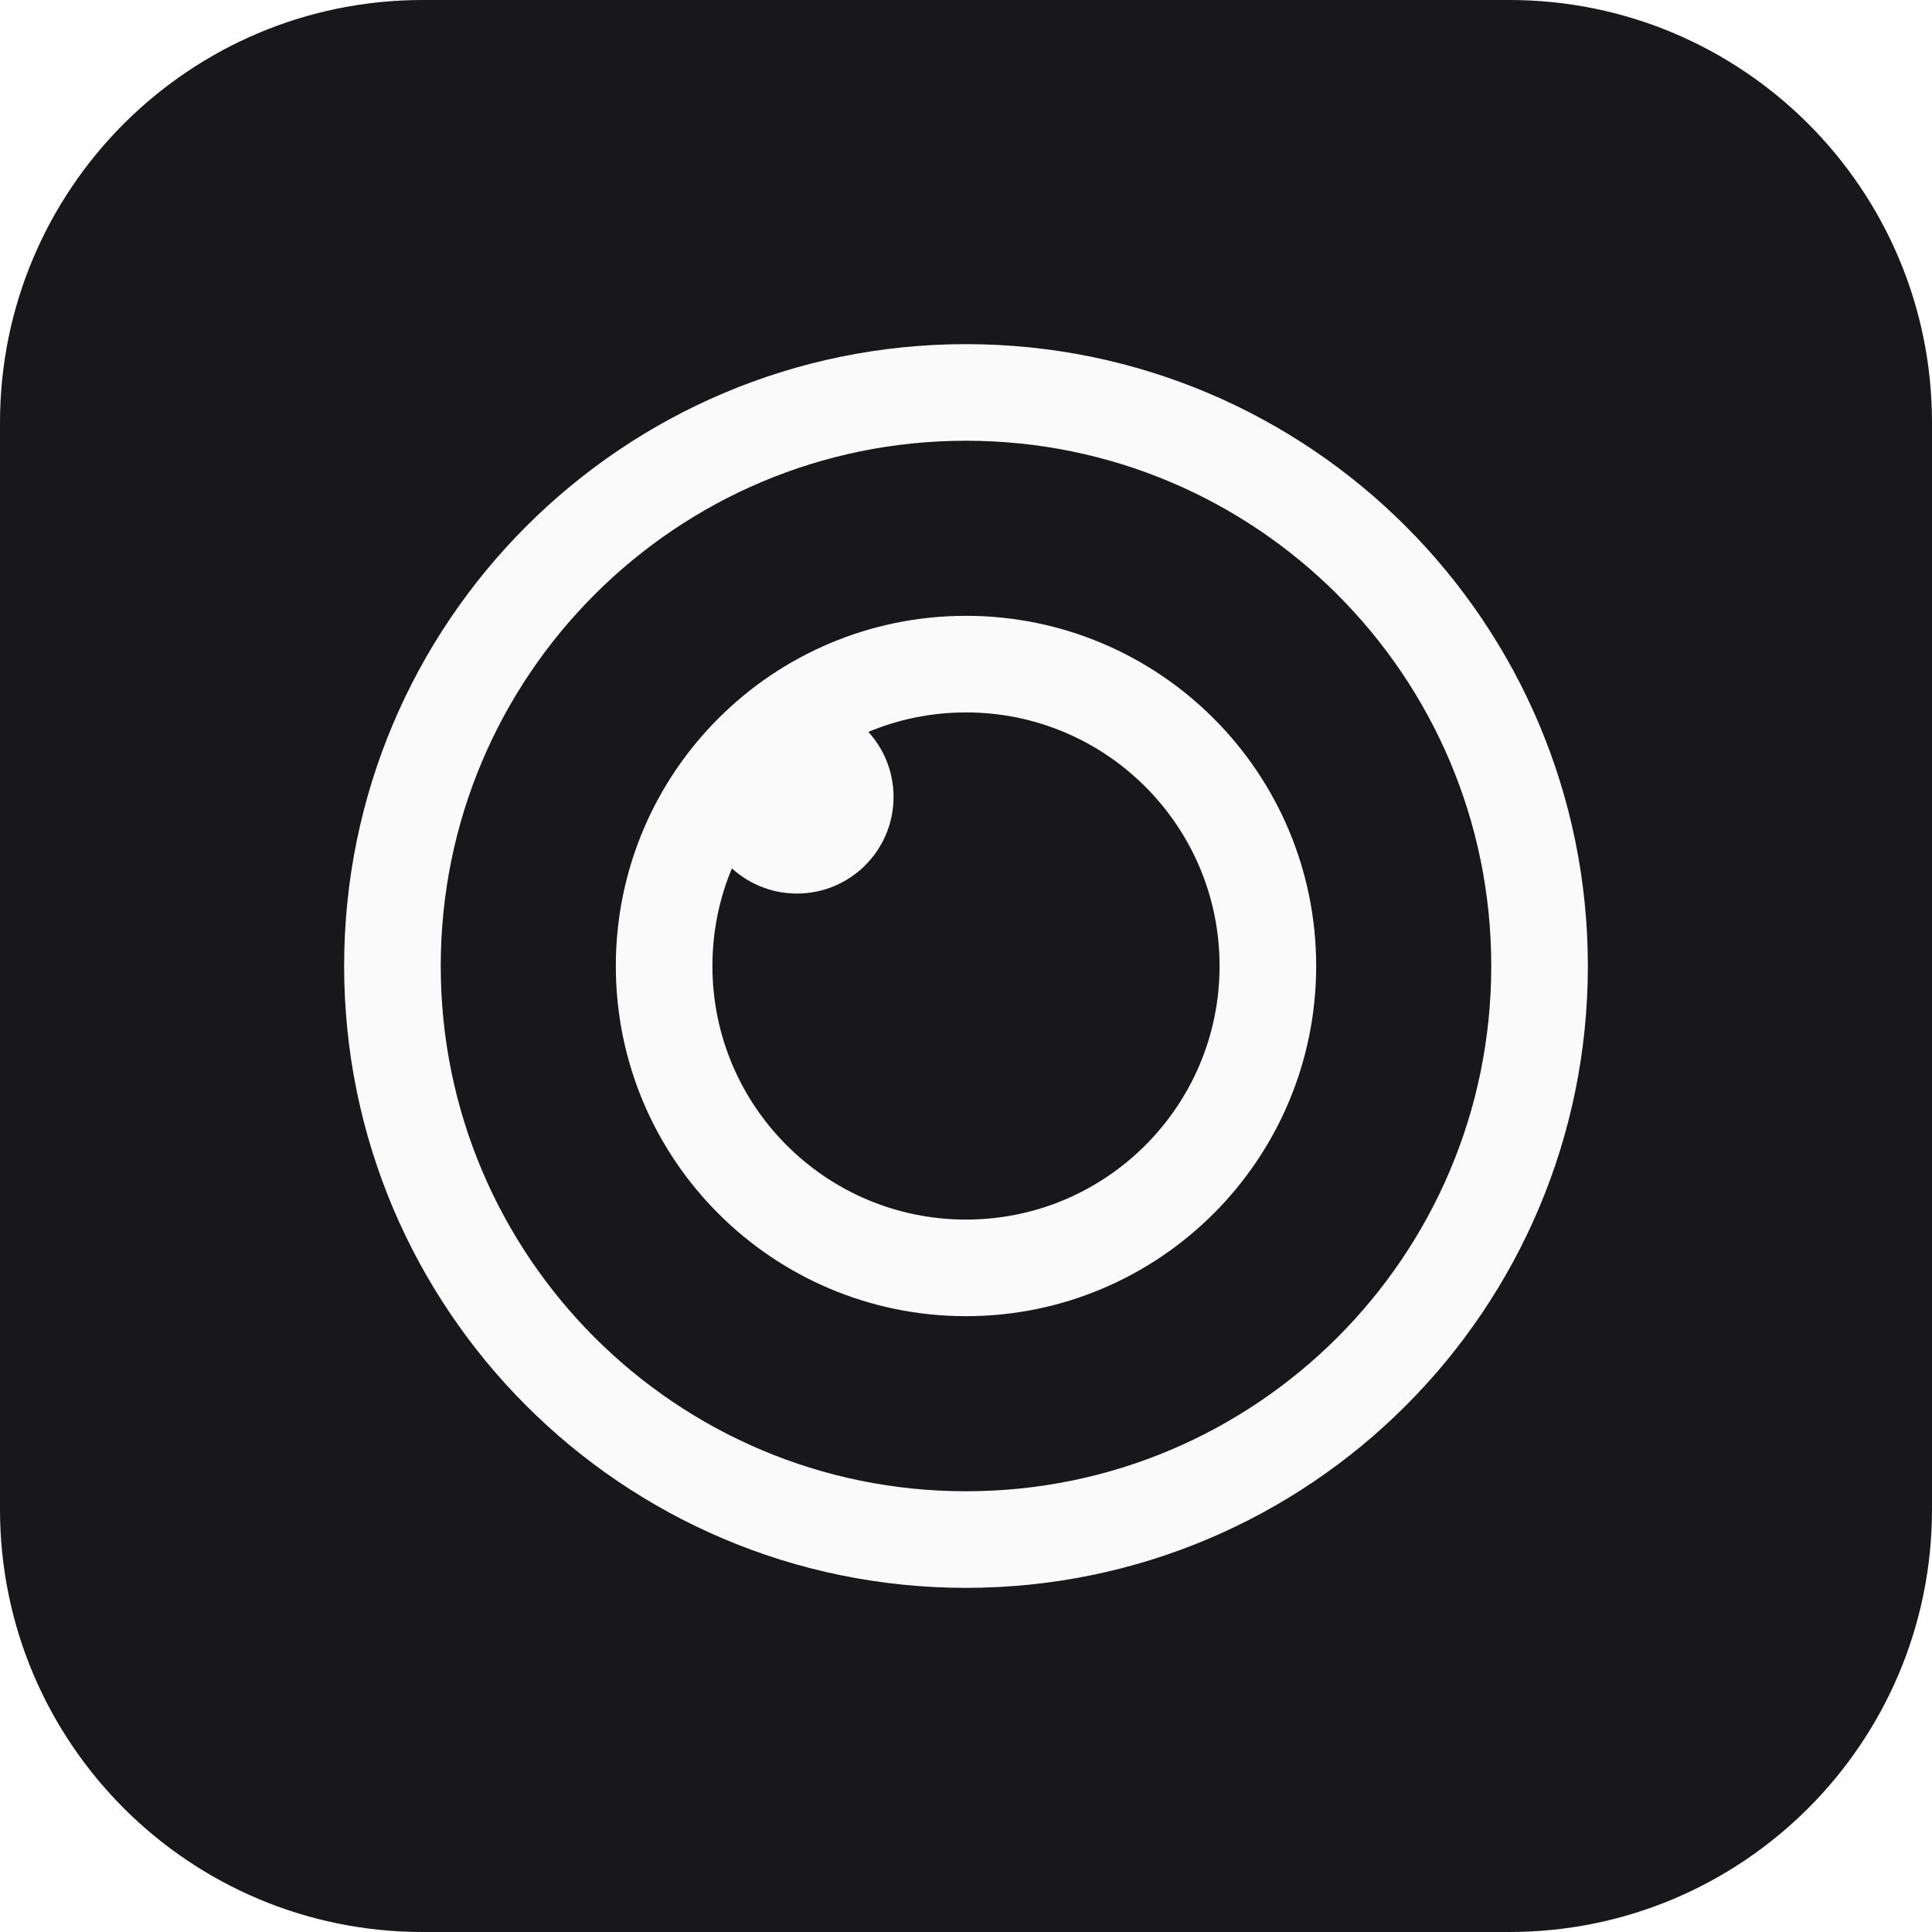
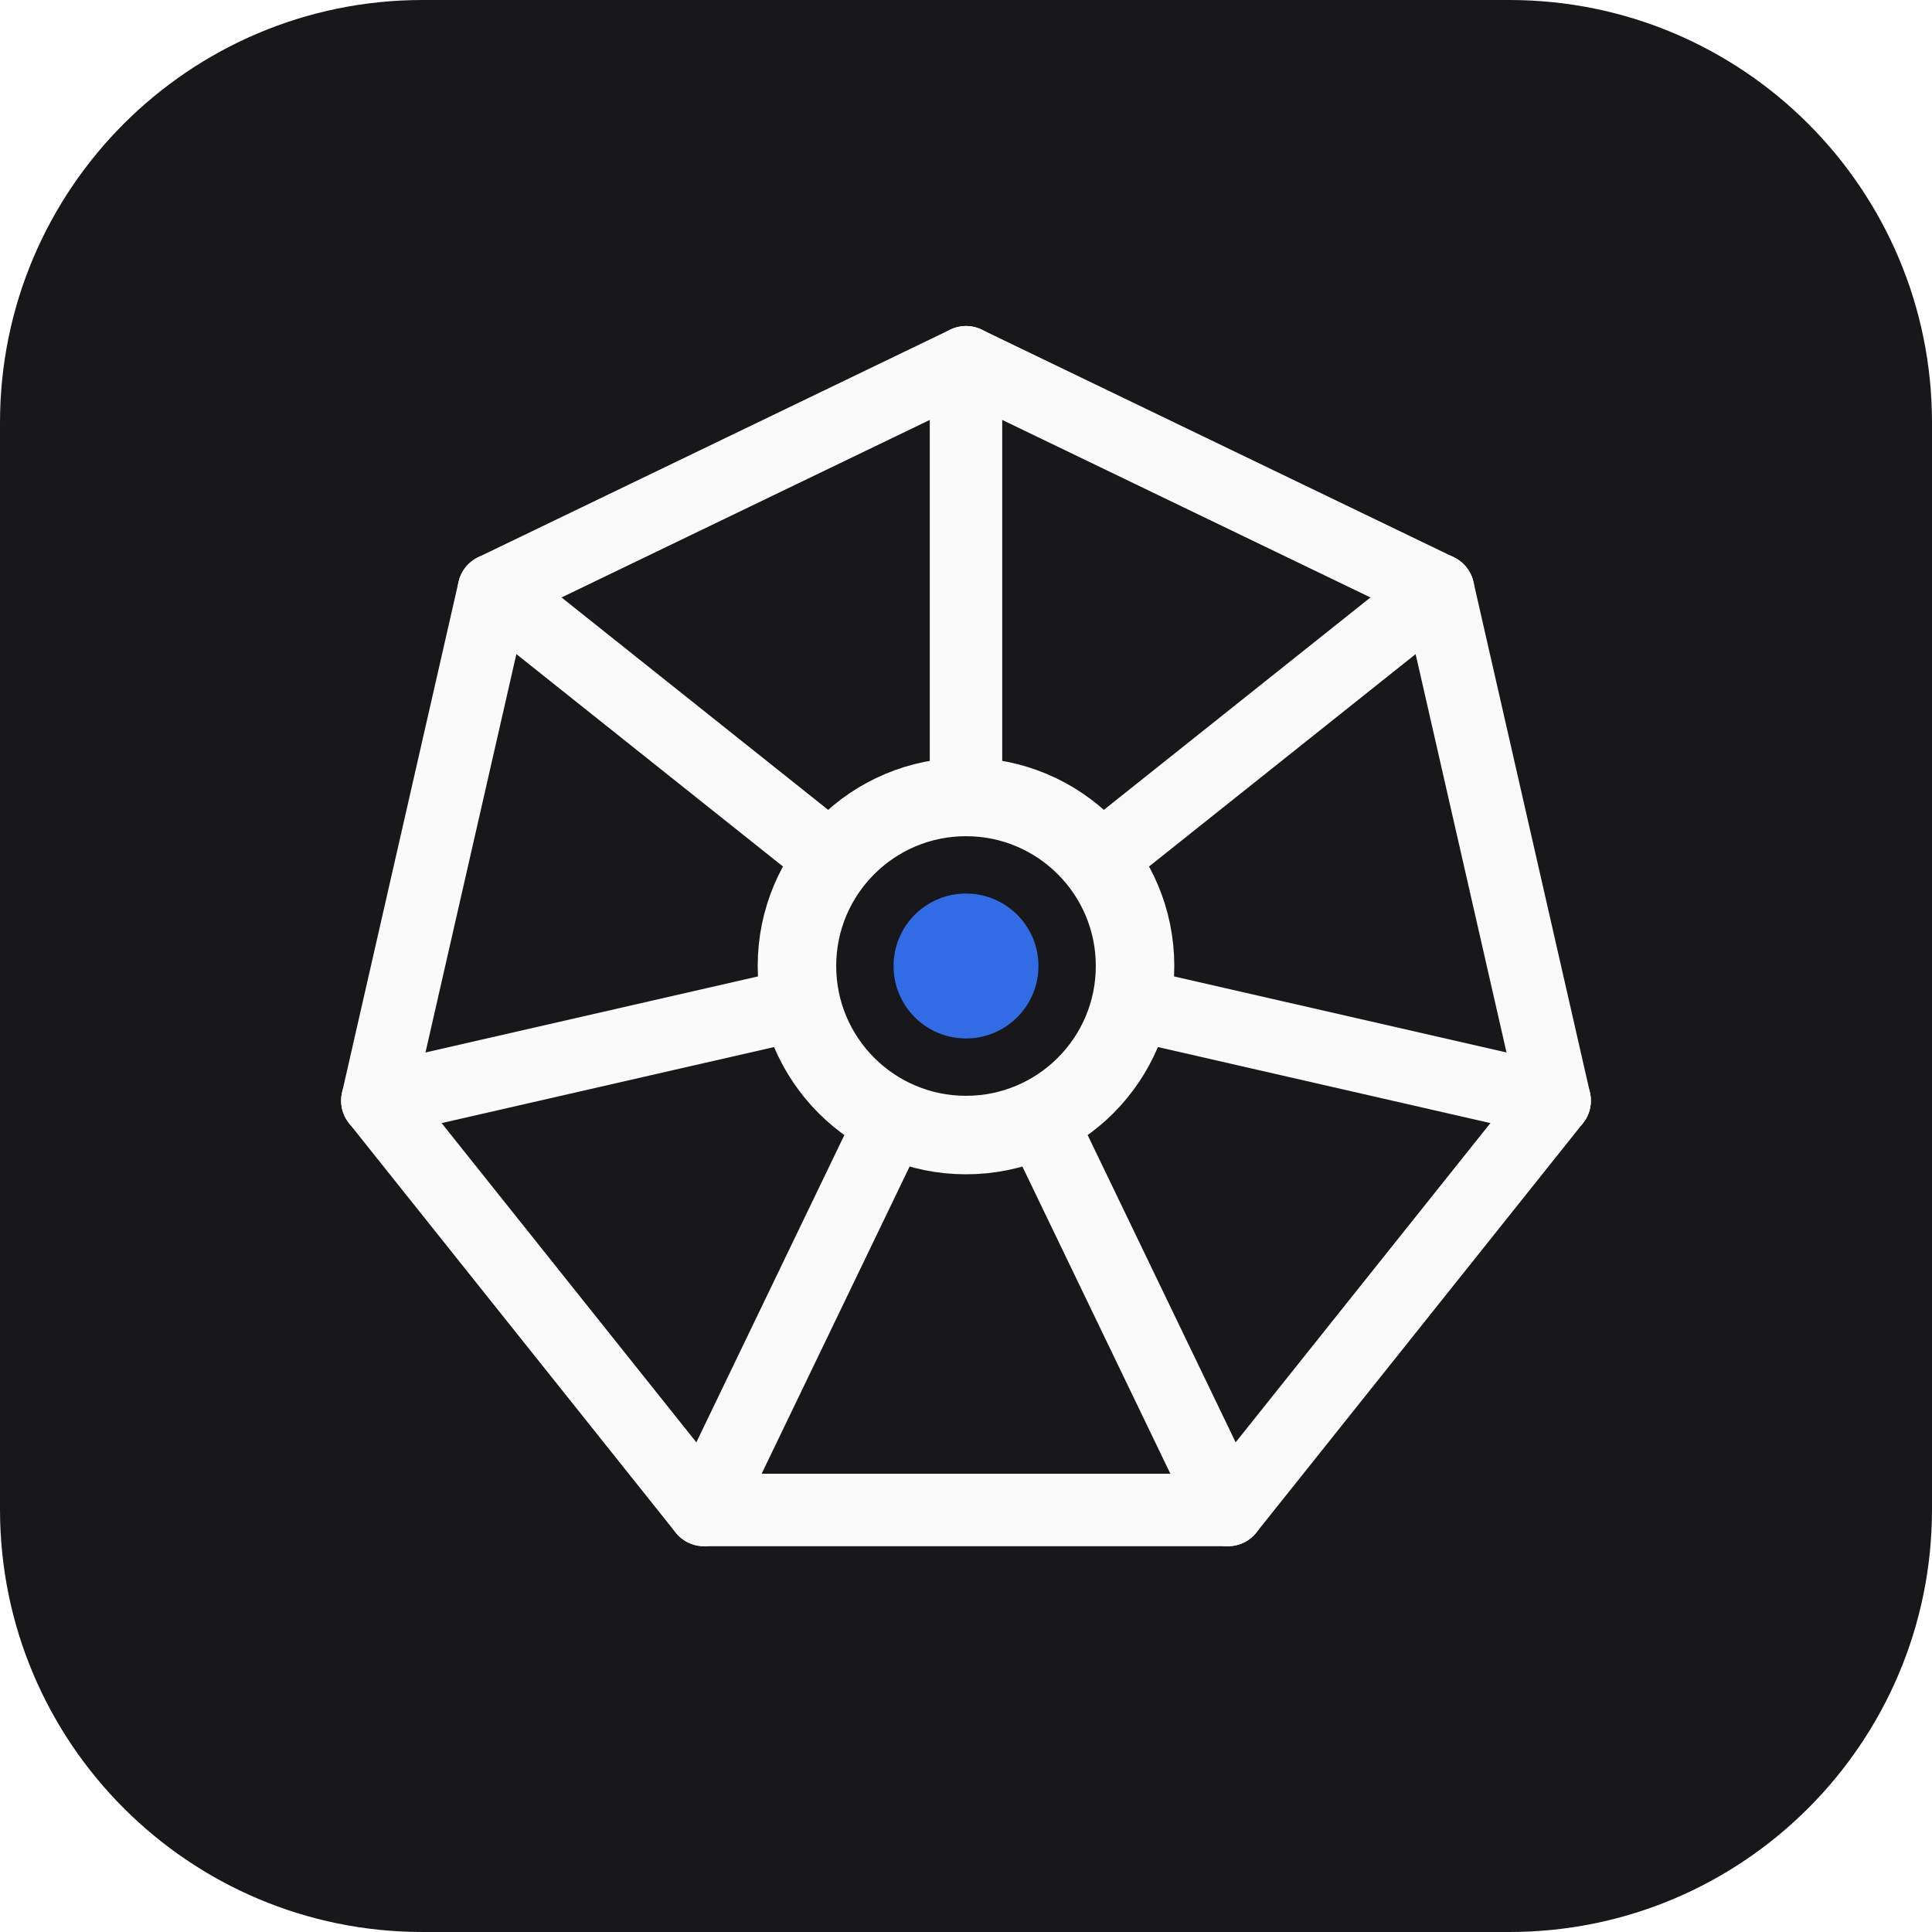
<svg xmlns="http://www.w3.org/2000/svg" viewBox="0 0 32 32">
  <rect width="32" height="32" rx="7" fill="#18181B" />
-   <g transform="translate(4 4)" fill="none">
-     <circle cx="12" cy="12" r="9.5" stroke="#FAFAFA" stroke-width="1.6" />
-     <circle cx="12" cy="12" r="5" stroke="#FAFAFA" stroke-width="1.6" />
-     <circle cx="9.2" cy="9.2" r="1.6" fill="#FAFAFA" />
+   <g fill="none" stroke="#FAFAFA" stroke-width="1.2" stroke-linecap="round" stroke-linejoin="round">
+     <polygon points="16,6 23.82,9.77 25.75,18.23 20.34,25.01 11.66,25.01 6.25,18.23 8.18,9.77" />
+     <line x1="16" y1="16" x2="16" y2="6" />
+     <line x1="16" y1="16" x2="23.82" y2="9.77" />
+     <line x1="16" y1="16" x2="25.75" y2="18.23" />
+     <line x1="16" y1="16" x2="20.34" y2="25.01" />
+     <line x1="16" y1="16" x2="11.66" y2="25.01" />
+     <line x1="16" y1="16" x2="6.25" y2="18.23" />
+     <line x1="16" y1="16" x2="8.18" y2="9.77" />
  </g>
+   <circle cx="16" cy="16" r="2.8" fill="#18181B" stroke="#FAFAFA" stroke-width="1.3" />
+   <circle cx="16" cy="16" r="1.2" fill="#326CE5" />
</svg>
